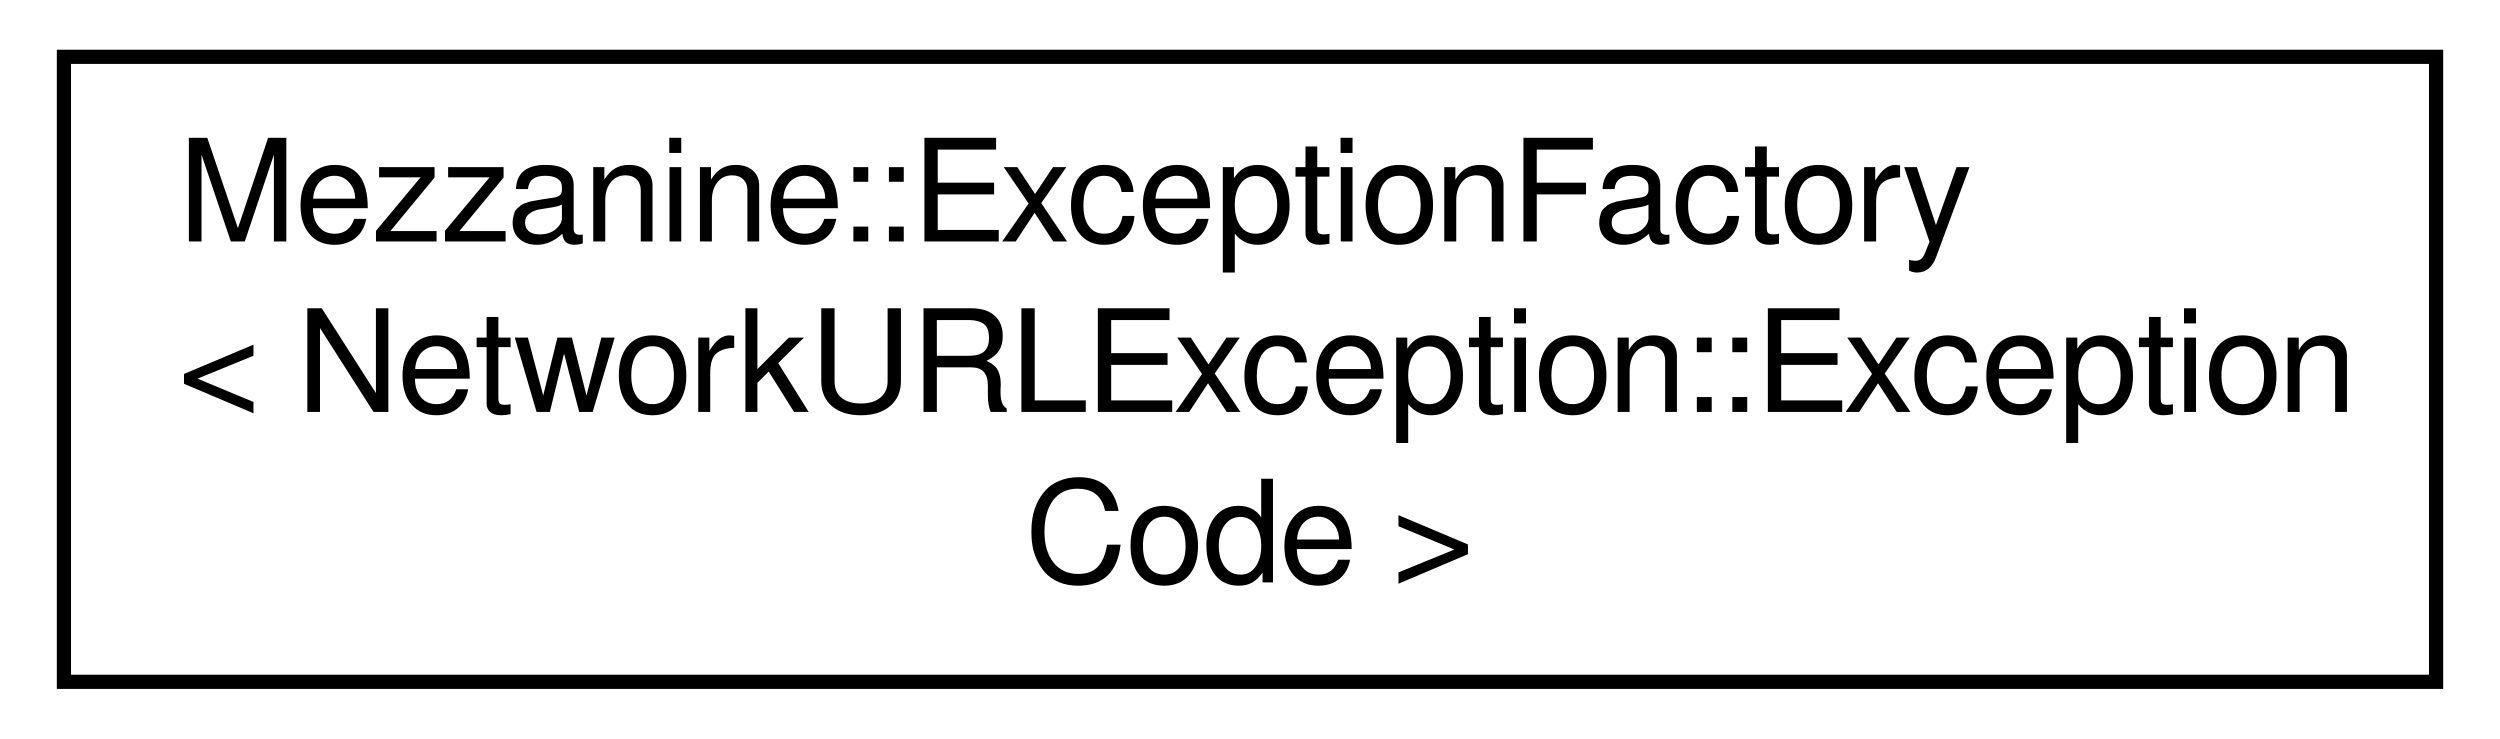
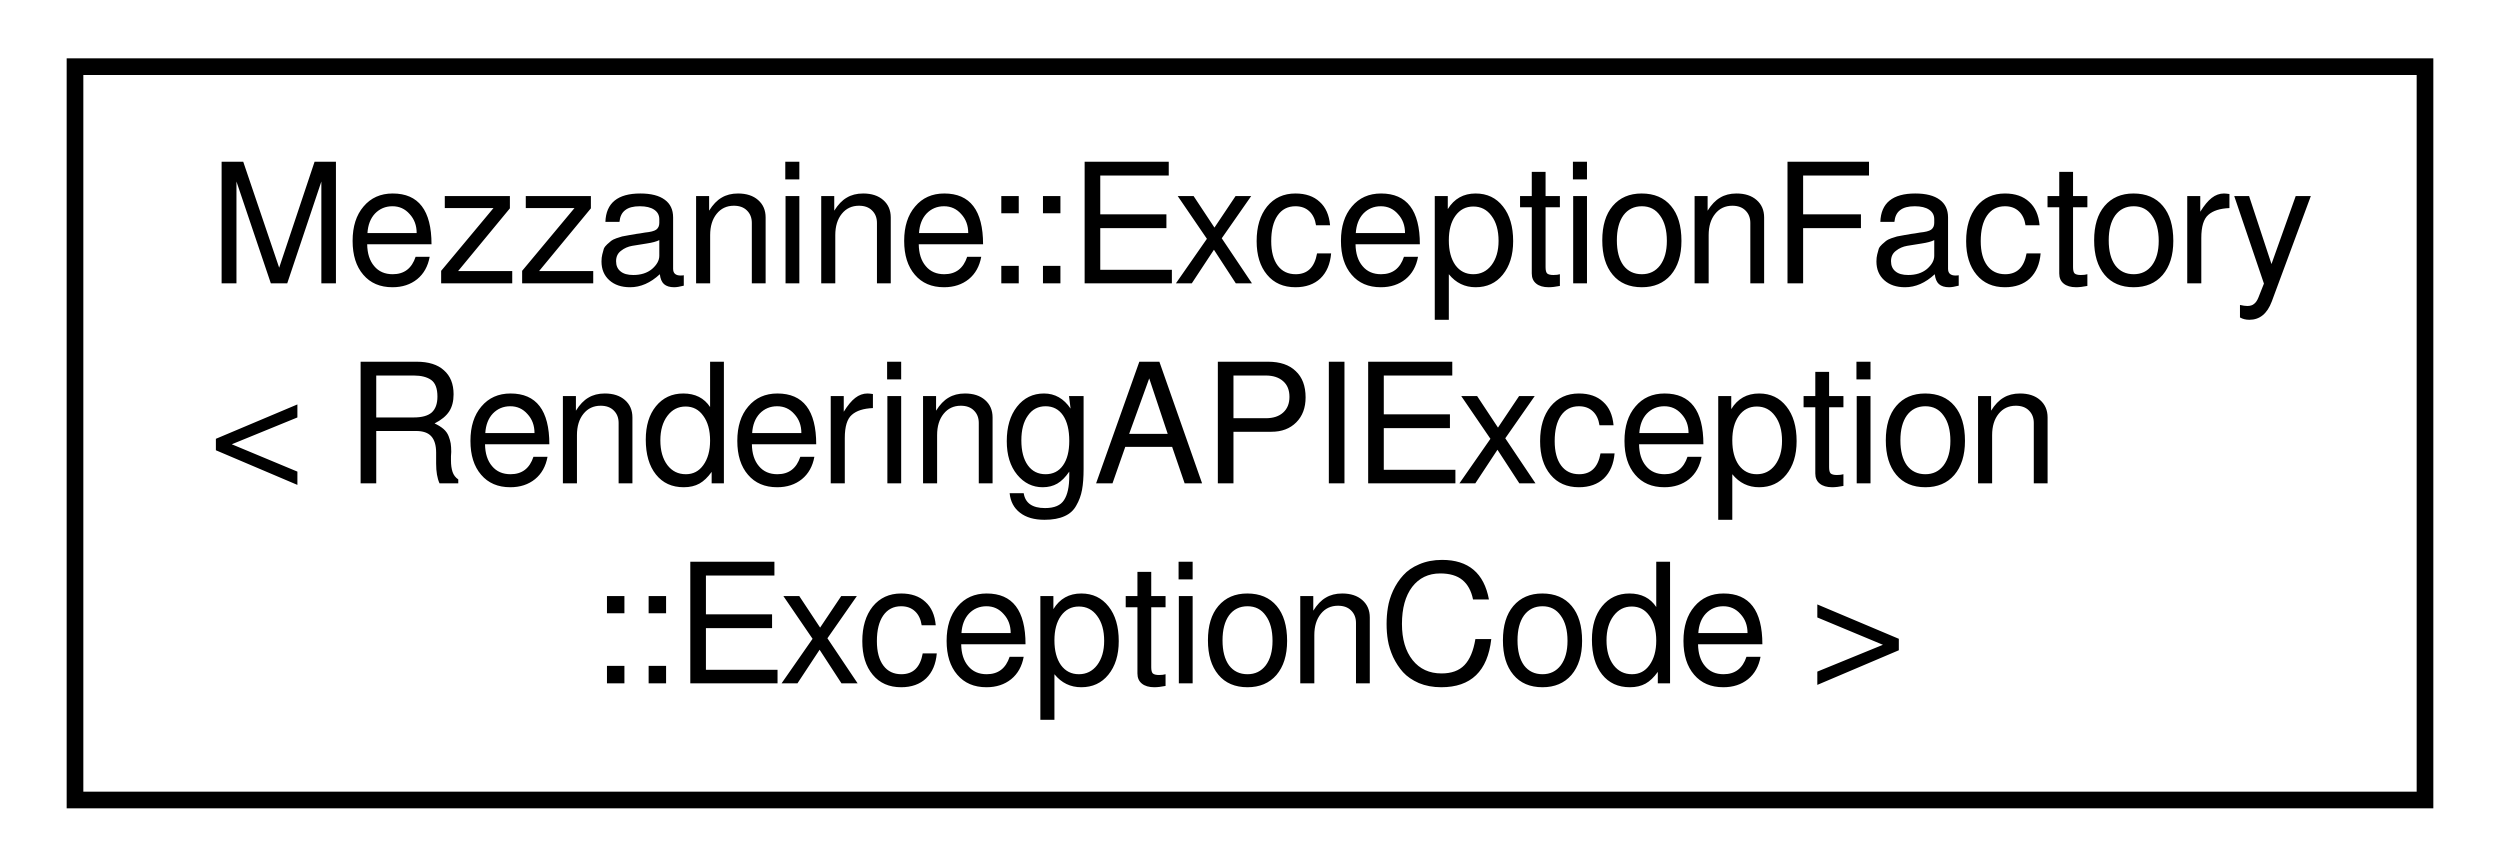
- <svg xmlns="http://www.w3.org/2000/svg" xmlns:xlink="http://www.w3.org/1999/xlink" width="176pt" height="52pt" viewBox="0.00 0.00 176.00 52.00">
+ <svg xmlns="http://www.w3.org/2000/svg" xmlns:xlink="http://www.w3.org/1999/xlink" width="150pt" height="52pt" viewBox="0.00 0.00 150.00 52.00">
  <g id="graph1" class="graph" transform="scale(1 1) rotate(0) translate(4 48)">
    <g id="node1" class="node">
-       <a xlink:href="structMezzanine_1_1ExceptionFactory_3_01NetworkURLException_1_1ExceptionCode_01_4.xhtml" target="_top" xlink:title="A template metaprogramming construct used to ensure that all required NetworkURLException can be crea...">
-         <polygon fill="none" stroke="black" points="0.5,-0 0.5,-44 167.5,-44 167.5,-0 0.5,-0" />
+       <a xlink:href="structMezzanine_1_1ExceptionFactory_3_01RenderingAPIException_1_1ExceptionCode_01_4.xhtml" target="_top" xlink:title="A template metaprogramming construct used to ensure that all required RenderingAPIException can be cr...">
+         <polygon fill="none" stroke="black" points="0.5,-0 0.5,-44 141.5,-44 141.5,-0 0.5,-0" />
        <text text-anchor="start" x="8.5" y="-31" font-family="FreeSans" font-size="10.00">Mezzanine::ExceptionFactory</text>
-         <text text-anchor="start" x="8.5" y="-19" font-family="FreeSans" font-size="10.00">&lt; NetworkURLException::Exception</text>
-         <text text-anchor="middle" x="84" y="-7" font-family="FreeSans" font-size="10.00">Code &gt;</text>
+         <text text-anchor="start" x="8.5" y="-19" font-family="FreeSans" font-size="10.00">&lt; RenderingAPIException</text>
+         <text text-anchor="middle" x="71" y="-7" font-family="FreeSans" font-size="10.00">::ExceptionCode &gt;</text>
      </a>
    </g>
  </g>
</svg>
